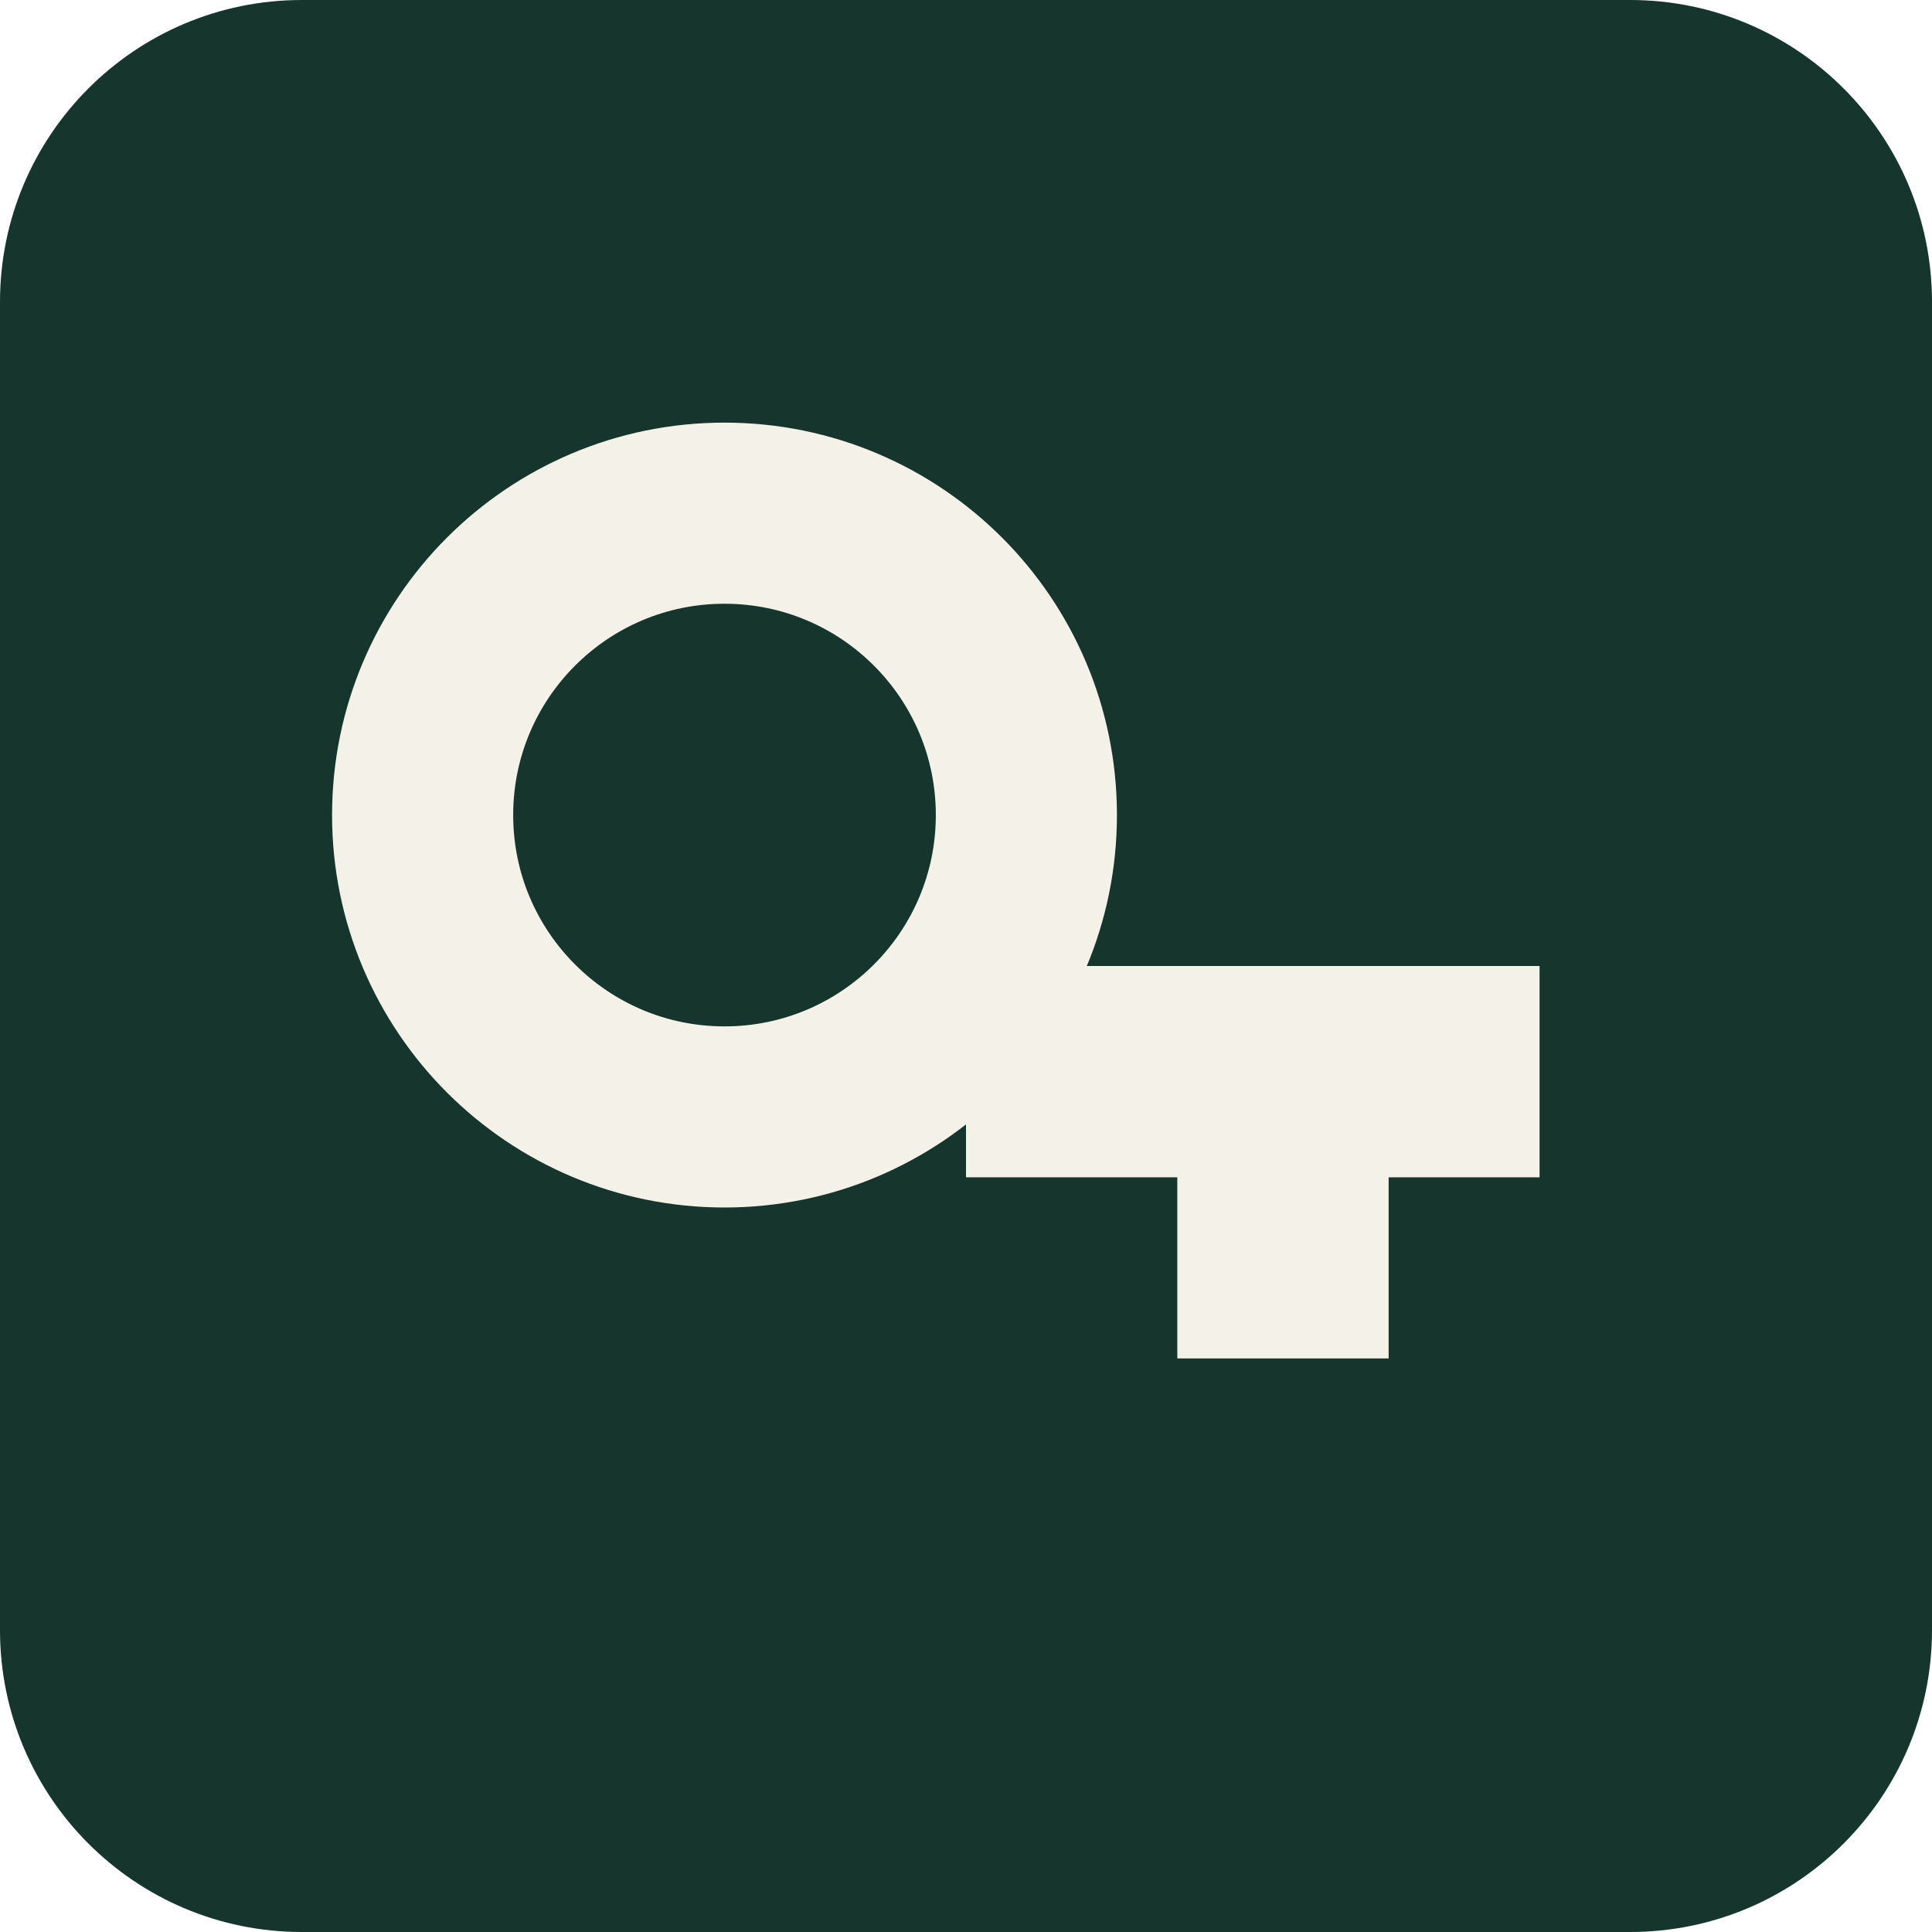
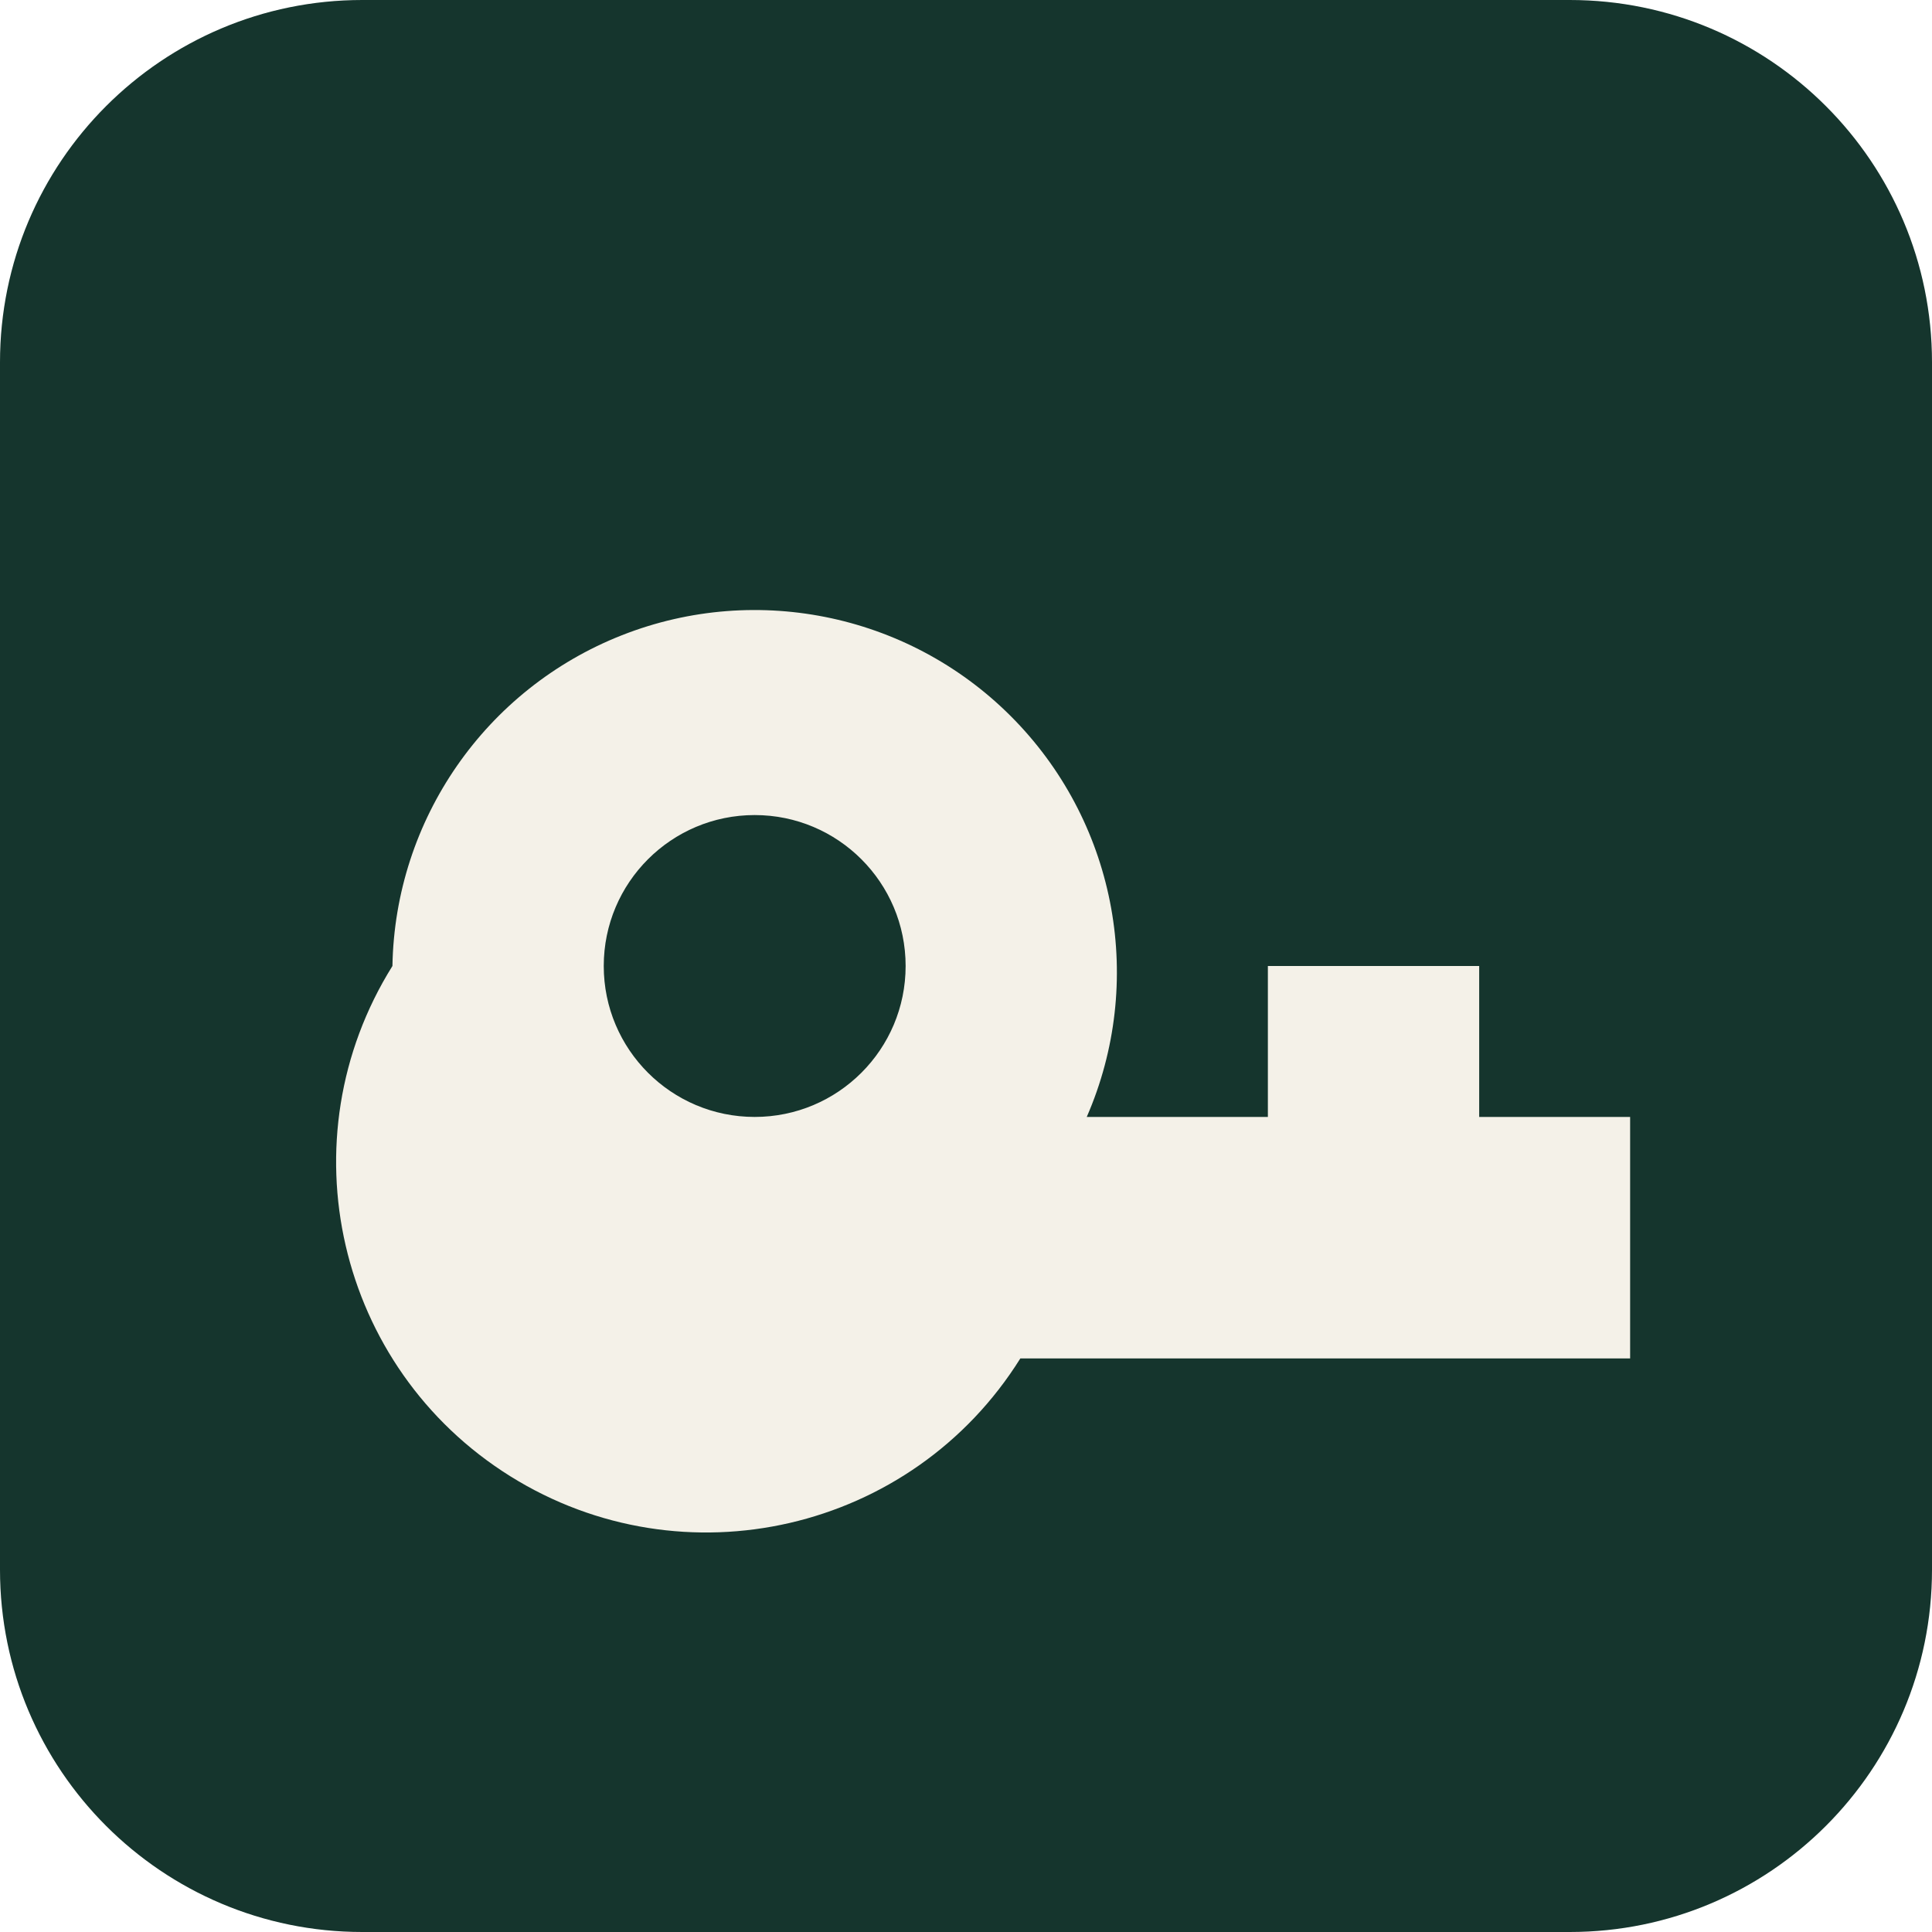
<svg xmlns="http://www.w3.org/2000/svg" viewBox="0 0 64 64">
-   <rect width="64" height="64" rx="10" fill="#15352d" />
-   <circle cx="24" cy="27" r="10" fill="none" stroke="#f4f1e8" stroke-width="6" />
-   <path d="M32 32h19v7h-5v6h-7v-6h-7z" fill="#f4f1e8" />
+   <rect width="64" height="64" rx="12" fill="#15352d" />
+   <path fill="#f4f1e8" fill-rule="evenodd" d="M13 32a12 12 0 1 1 23 5h6v-5h7v5h5v8H33.8A12 12 0 0 1 13 32Zm7 0a5 5 0 1 0 10 0 5 5 0 0 0-10 0Z" />
</svg>
